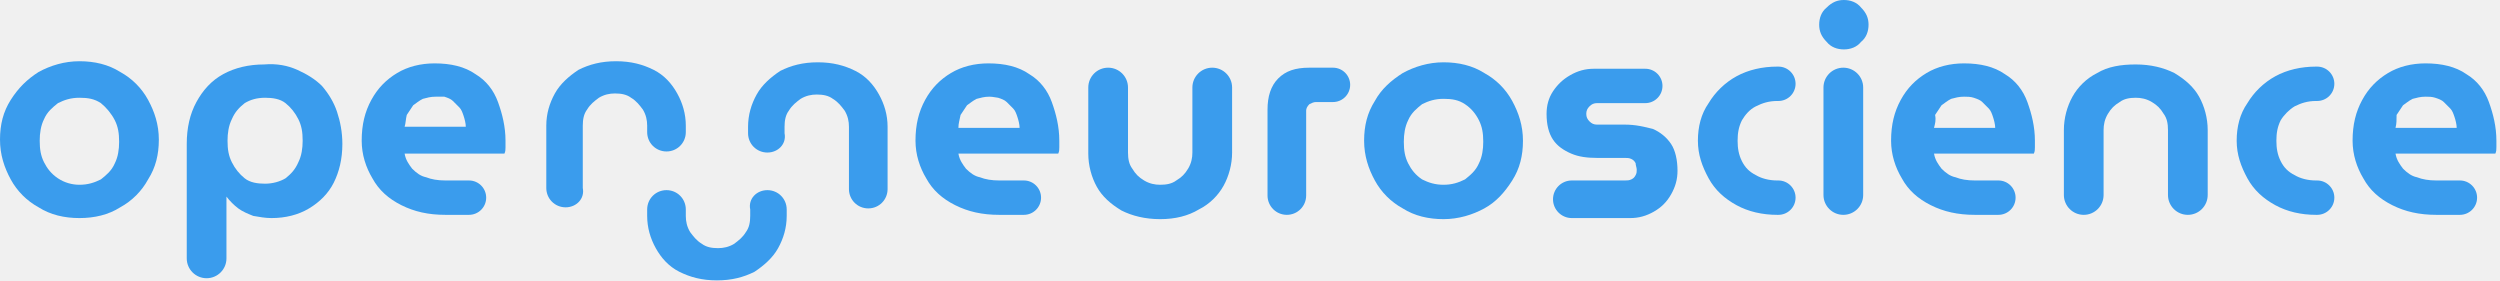
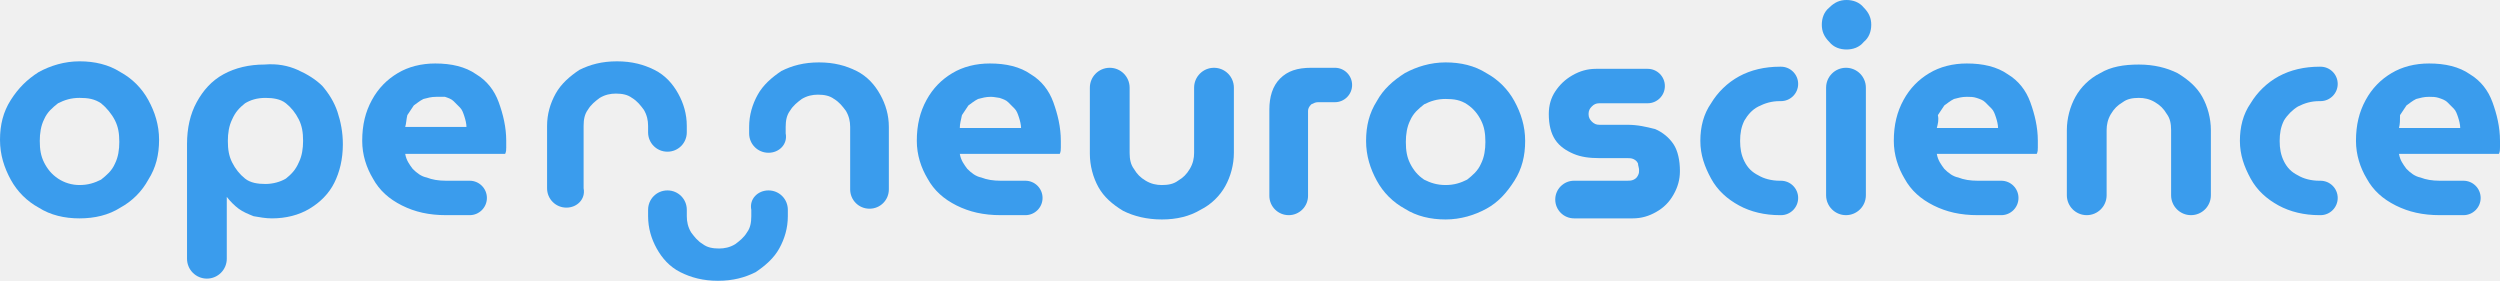
- <svg xmlns="http://www.w3.org/2000/svg" width="321" height="36" viewBox="0 0 321 36" fill="none">
-   <g clip-path="url(#clip0)">
-     <path d="M10.198 28C8.268 28 6.477 27.586 4.961 26.621C3.445 25.793 2.205 24.552 1.378 23.035C0.551 21.517 0 19.862 0 17.931C0 16 0.413 14.345 1.378 12.828C2.343 11.31 3.445 10.207 4.961 9.241C6.477 8.414 8.268 7.862 10.198 7.862C12.127 7.862 13.918 8.276 15.434 9.241C16.95 10.069 18.191 11.31 19.017 12.828C19.844 14.345 20.395 16 20.395 17.931C20.395 19.862 19.982 21.517 19.017 23.035C18.191 24.552 16.95 25.793 15.434 26.621C13.918 27.586 12.127 28 10.198 28ZM10.198 23.724C11.3 23.724 12.127 23.448 12.954 23.035C13.643 22.483 14.332 21.931 14.745 20.966C15.159 20.138 15.296 19.172 15.296 18.207C15.296 17.104 15.159 16.276 14.745 15.448C14.332 14.621 13.643 13.793 12.954 13.242C12.127 12.69 11.3 12.552 10.198 12.552C9.095 12.552 8.268 12.828 7.442 13.242C6.753 13.793 6.064 14.345 5.65 15.31C5.237 16.138 5.099 17.104 5.099 18.069C5.099 19.172 5.237 20 5.65 20.828C6.064 21.655 6.615 22.345 7.442 22.897C8.268 23.448 9.233 23.724 10.198 23.724Z" fill="#3A9CED" />
-     <path d="M38.172 8.966C39.413 9.517 40.515 10.207 41.342 11.035C42.169 12 42.858 13.104 43.271 14.345C43.685 15.586 43.96 16.966 43.96 18.483C43.96 20.414 43.547 22.069 42.858 23.448C42.169 24.828 41.066 25.931 39.688 26.759C38.31 27.586 36.657 28 34.865 28C34.038 28 33.349 27.862 32.522 27.724C31.833 27.448 31.144 27.172 30.593 26.759C30.042 26.345 29.491 25.793 29.077 25.241V33.175C29.077 34.583 27.936 35.724 26.528 35.724V35.724C25.12 35.724 23.978 34.583 23.978 33.175V18.483C23.978 16.414 24.392 14.621 25.218 13.104C26.045 11.586 27.148 10.345 28.664 9.517C30.18 8.69 31.971 8.276 33.9 8.276C35.554 8.138 36.932 8.414 38.172 8.966ZM31.42 13.242C30.731 13.793 30.18 14.345 29.766 15.31C29.353 16.138 29.215 17.104 29.215 18.069C29.215 19.172 29.353 20 29.766 20.828C30.18 21.655 30.731 22.345 31.42 22.897C32.109 23.448 33.074 23.586 34.038 23.586C35.003 23.586 35.968 23.31 36.657 22.897C37.346 22.345 37.897 21.793 38.31 20.828C38.724 20 38.861 19.035 38.861 18.069C38.861 16.966 38.724 16.138 38.31 15.31C37.897 14.483 37.346 13.793 36.657 13.242C35.968 12.69 35.003 12.552 34.038 12.552C32.936 12.552 32.109 12.828 31.42 13.242Z" fill="#3A9CED" />
-     <path d="M57.19 27.586C54.985 27.586 53.193 27.172 51.539 26.345C49.886 25.517 48.646 24.414 47.819 22.896C46.992 21.517 46.441 19.862 46.441 18.069C46.441 16 46.854 14.345 47.681 12.828C48.508 11.31 49.61 10.207 50.988 9.379C52.366 8.552 54.02 8.138 55.812 8.138C57.879 8.138 59.67 8.552 61.048 9.517C62.426 10.345 63.391 11.586 63.942 13.103C64.493 14.621 64.907 16.276 64.907 18.069C64.907 18.345 64.907 18.621 64.907 18.896C64.907 19.172 64.907 19.448 64.769 19.724H51.953C52.091 20.552 52.504 21.103 52.918 21.655C53.469 22.207 54.02 22.621 54.709 22.759C55.398 23.034 56.225 23.172 57.19 23.172H60.219C61.438 23.172 62.426 24.16 62.426 25.379V25.379C62.426 26.598 61.438 27.586 60.219 27.586H57.19ZM51.953 16.276H59.808C59.808 15.862 59.67 15.31 59.532 14.896C59.395 14.483 59.257 14.069 58.981 13.793C58.706 13.517 58.43 13.241 58.154 12.966C57.879 12.69 57.465 12.552 57.052 12.414C56.914 12.414 56.501 12.414 55.949 12.414C55.26 12.414 54.847 12.552 54.296 12.69C53.744 12.966 53.469 13.241 53.055 13.517C52.78 13.931 52.504 14.345 52.229 14.759C52.091 15.31 52.091 15.862 51.953 16.276Z" fill="#3A9CED" />
-     <path d="M98.532 24.414C99.91 24.414 101.012 25.517 101.012 26.897V27.724C101.012 29.241 100.599 30.621 99.91 31.862C99.221 33.104 98.118 34.069 96.878 34.897C95.5 35.586 93.984 36 92.055 36C90.126 36 88.61 35.586 87.232 34.897C85.853 34.207 84.889 33.104 84.2 31.862C83.511 30.621 83.097 29.241 83.097 27.724V26.897C83.097 25.517 84.2 24.414 85.578 24.414C86.956 24.414 88.058 25.517 88.058 26.897V27.724C88.058 28.414 88.196 29.104 88.61 29.793C89.023 30.345 89.436 30.897 90.126 31.311C90.677 31.724 91.366 31.862 92.193 31.862C92.882 31.862 93.571 31.724 94.26 31.311C94.811 30.897 95.362 30.483 95.776 29.793C96.189 29.241 96.327 28.552 96.327 27.724V26.897C96.051 25.517 97.154 24.414 98.532 24.414Z" fill="#3A9CED" />
-     <path d="M72.624 26.621C71.246 26.621 70.144 25.517 70.144 24.138V16.138C70.144 14.621 70.557 13.242 71.246 12C71.935 10.759 73.037 9.793 74.278 8.966C75.656 8.276 77.172 7.862 79.101 7.862C81.03 7.862 82.546 8.276 83.924 8.966C85.302 9.655 86.267 10.759 86.956 12C87.645 13.242 88.058 14.621 88.058 16.138V16.966C88.058 18.345 86.956 19.448 85.578 19.448C84.2 19.448 83.097 18.345 83.097 16.966V16.138C83.097 15.448 82.96 14.759 82.546 14.069C82.133 13.517 81.719 12.966 81.03 12.552C80.479 12.138 79.79 12 78.963 12C78.274 12 77.585 12.138 76.896 12.552C76.345 12.966 75.794 13.379 75.38 14.069C74.967 14.621 74.829 15.31 74.829 16.138V24.138C75.105 25.517 74.002 26.621 72.624 26.621Z" fill="#3A9CED" />
-     <path d="M98.532 19.586C97.154 19.586 96.051 18.483 96.051 17.104V16.276C96.051 14.759 96.465 13.38 97.154 12.138C97.843 10.897 98.945 9.931 100.185 9.104C101.564 8.414 103.079 8 105.009 8C106.938 8 108.454 8.414 109.832 9.104C111.21 9.793 112.175 10.897 112.864 12.138C113.553 13.38 113.966 14.759 113.966 16.276V24.276C113.966 25.655 112.864 26.759 111.486 26.759C110.108 26.759 109.005 25.655 109.005 24.276V16.276C109.005 15.586 108.867 14.897 108.454 14.207C108.04 13.655 107.627 13.104 106.938 12.69C106.387 12.276 105.698 12.138 104.871 12.138C104.182 12.138 103.493 12.276 102.804 12.69C102.253 13.104 101.701 13.517 101.288 14.207C100.875 14.759 100.737 15.448 100.737 16.276V17.104C101.012 18.483 99.91 19.586 98.532 19.586Z" fill="#3A9CED" />
-     <path d="M128.298 27.586C126.093 27.586 124.302 27.172 122.648 26.345C120.994 25.517 119.754 24.414 118.927 22.896C118.1 21.517 117.549 19.862 117.549 18.069C117.549 16 117.962 14.345 118.789 12.828C119.616 11.31 120.719 10.207 122.097 9.379C123.475 8.552 125.128 8.138 126.92 8.138C128.987 8.138 130.779 8.552 132.157 9.517C133.535 10.345 134.499 11.586 135.051 13.103C135.602 14.621 136.015 16.276 136.015 18.069C136.015 18.345 136.015 18.621 136.015 18.896C136.015 19.172 136.015 19.448 135.877 19.724H123.061C123.199 20.552 123.613 21.103 124.026 21.655C124.577 22.207 125.128 22.621 125.817 22.759C126.507 23.034 127.333 23.172 128.298 23.172H131.466C132.684 23.172 133.672 24.16 133.672 25.379V25.379C133.672 26.598 132.684 27.586 131.466 27.586H128.298ZM123.061 16.414H130.916C130.916 16 130.779 15.448 130.641 15.034C130.503 14.621 130.365 14.207 130.089 13.931C129.814 13.655 129.538 13.379 129.263 13.103C128.987 12.828 128.574 12.69 128.16 12.552C128.022 12.552 127.471 12.414 127.058 12.414C126.369 12.414 125.955 12.552 125.404 12.69C124.853 12.966 124.577 13.241 124.164 13.517C123.888 13.931 123.613 14.345 123.337 14.759C123.199 15.448 123.061 15.862 123.061 16.414Z" fill="#3A9CED" />
-     <path d="M148.969 28.138C147.04 28.138 145.386 27.724 144.008 27.034C142.63 26.207 141.528 25.241 140.839 24C140.149 22.759 139.736 21.241 139.736 19.724V11.239C139.736 9.831 140.877 8.69 142.286 8.69V8.69C143.694 8.69 144.835 9.831 144.835 11.239V19.586C144.835 20.414 144.973 21.103 145.386 21.655C145.8 22.345 146.213 22.759 146.902 23.172C147.591 23.586 148.28 23.724 148.969 23.724C149.796 23.724 150.485 23.586 151.036 23.172C151.725 22.759 152.139 22.345 152.552 21.655C152.966 20.965 153.103 20.276 153.103 19.586V11.239C153.103 9.831 154.245 8.69 155.653 8.69V8.69C157.061 8.69 158.202 9.831 158.202 11.239V19.586C158.202 21.103 157.789 22.62 157.1 23.862C156.411 25.103 155.308 26.207 153.93 26.896C152.552 27.724 150.898 28.138 148.969 28.138Z" fill="#3A9CED" />
-     <path d="M165.23 27.586C163.86 27.586 162.75 26.476 162.75 25.105V14.069C162.75 12.414 163.163 11.034 164.128 10.069C165.092 9.103 166.333 8.69 168.124 8.69H171.154C172.373 8.69 173.361 9.678 173.361 10.896V10.896C173.361 12.115 172.373 13.103 171.154 13.103H168.951C168.675 13.103 168.4 13.241 168.124 13.379C167.849 13.655 167.711 13.931 167.711 14.207V25.105C167.711 26.476 166.6 27.586 165.23 27.586V27.586Z" fill="#3A9CED" />
-     <path d="M185.35 28.138C183.421 28.138 181.629 27.724 180.113 26.759C178.598 25.931 177.357 24.689 176.53 23.172C175.704 21.655 175.152 20 175.152 18.069C175.152 16.138 175.566 14.483 176.53 12.965C177.357 11.448 178.598 10.345 180.113 9.379C181.629 8.552 183.421 8 185.35 8C187.279 8 189.071 8.414 190.587 9.379C192.103 10.207 193.343 11.448 194.17 12.965C194.997 14.483 195.548 16.138 195.548 18.069C195.548 20 195.134 21.655 194.17 23.172C193.205 24.689 192.103 25.931 190.587 26.759C189.071 27.586 187.279 28.138 185.35 28.138ZM185.35 23.724C186.452 23.724 187.279 23.448 188.106 23.034C188.795 22.483 189.484 21.931 189.898 20.965C190.311 20.138 190.449 19.172 190.449 18.207C190.449 17.103 190.311 16.276 189.898 15.448C189.484 14.621 188.933 13.931 188.106 13.379C187.279 12.828 186.452 12.69 185.35 12.69C184.248 12.69 183.421 12.965 182.594 13.379C181.905 13.931 181.216 14.483 180.802 15.448C180.389 16.276 180.251 17.241 180.251 18.207C180.251 19.31 180.389 20.138 180.802 20.965C181.216 21.793 181.767 22.483 182.594 23.034C183.421 23.448 184.248 23.724 185.35 23.724Z" fill="#3A9CED" />
-     <path d="M199.406 25.586C199.406 24.253 200.487 23.172 201.82 23.172H208.639C208.915 23.172 209.19 23.172 209.466 23.034C209.742 22.896 209.879 22.759 210.017 22.483C210.155 22.207 210.155 22.069 210.155 21.793C210.155 21.517 210.017 21.241 210.017 20.965C209.879 20.69 209.742 20.552 209.466 20.414C209.19 20.276 208.915 20.276 208.639 20.276H205.056C203.816 20.276 202.714 20.138 201.749 19.724C200.784 19.31 199.957 18.759 199.406 17.931C198.855 17.103 198.579 16 198.579 14.621C198.579 13.517 198.855 12.552 199.406 11.724C199.957 10.896 200.646 10.207 201.611 9.655C202.576 9.103 203.54 8.828 204.643 8.828H211.256C212.474 8.828 213.462 9.816 213.462 11.034V11.034C213.462 12.253 212.474 13.241 211.256 13.241H205.056C204.643 13.241 204.367 13.379 204.092 13.655C203.816 13.931 203.678 14.207 203.678 14.621C203.678 15.034 203.816 15.31 204.092 15.586C204.367 15.862 204.643 16 205.056 16H208.639C210.017 16 211.12 16.276 212.222 16.552C213.187 16.965 214.014 17.655 214.565 18.483C215.116 19.31 215.392 20.552 215.392 21.931C215.392 23.034 215.116 24 214.565 24.965C214.014 25.931 213.325 26.621 212.36 27.172C211.395 27.724 210.431 28 209.328 28H201.82C200.487 28 199.406 26.919 199.406 25.586V25.586Z" fill="#3A9CED" />
-     <path d="M228.208 27.586C226.279 27.586 224.487 27.173 222.971 26.345C221.455 25.517 220.215 24.414 219.388 22.897C218.561 21.38 218.01 19.862 218.01 18.069C218.01 16.276 218.424 14.621 219.388 13.242C220.215 11.862 221.455 10.621 222.971 9.793C224.487 8.966 226.279 8.552 228.208 8.552H228.344C229.563 8.552 230.551 9.54 230.551 10.759V10.759C230.551 11.978 229.563 12.966 228.344 12.966H228.208C227.106 12.966 226.279 13.242 225.452 13.655C224.625 14.069 224.074 14.759 223.66 15.448C223.247 16.276 223.109 17.104 223.109 18.069C223.109 19.035 223.247 19.862 223.66 20.69C224.074 21.517 224.625 22.069 225.452 22.483C226.141 22.897 227.106 23.173 228.208 23.173H228.344C229.563 23.173 230.551 24.161 230.551 25.38V25.38C230.551 26.598 229.563 27.586 228.344 27.586H228.208Z" fill="#3A9CED" />
-     <path d="M236.752 6.345C235.925 6.345 235.098 6.069 234.547 5.379C233.858 4.69 233.583 4 233.583 3.172C233.583 2.345 233.858 1.517 234.547 0.966C235.236 0.276 235.925 0 236.752 0C237.579 0 238.406 0.276 238.957 0.966C239.646 1.655 239.922 2.345 239.922 3.172C239.922 4 239.646 4.828 238.957 5.379C238.406 6.069 237.579 6.345 236.752 6.345ZM236.683 27.586C235.275 27.586 234.134 26.445 234.134 25.037V11.239C234.134 9.831 235.275 8.69 236.683 8.69V8.69C238.091 8.69 239.233 9.831 239.233 11.239V25.037C239.233 26.445 238.091 27.586 236.683 27.586V27.586Z" fill="#3A9CED" />
-     <path d="M253.564 27.586C251.359 27.586 249.568 27.172 247.914 26.345C246.261 25.517 245.02 24.414 244.193 22.896C243.367 21.517 242.815 19.862 242.815 18.069C242.815 16 243.229 14.345 244.056 12.828C244.883 11.31 245.985 10.207 247.363 9.379C248.741 8.552 250.395 8.138 252.186 8.138C254.253 8.138 256.045 8.552 257.423 9.517C258.801 10.345 259.766 11.586 260.317 13.103C260.868 14.621 261.282 16.276 261.282 18.069C261.282 18.345 261.282 18.621 261.282 18.896C261.282 19.172 261.282 19.448 261.144 19.724H248.328C248.466 20.552 248.879 21.103 249.292 21.655C249.844 22.207 250.395 22.621 251.084 22.759C251.773 23.034 252.6 23.172 253.564 23.172H256.594C257.813 23.172 258.801 24.16 258.801 25.379V25.379C258.801 26.598 257.813 27.586 256.594 27.586H253.564ZM248.328 16.414H256.183C256.183 16 256.045 15.448 255.907 15.034C255.769 14.621 255.631 14.207 255.356 13.931C255.08 13.655 254.805 13.379 254.529 13.103C254.253 12.828 253.84 12.69 253.427 12.552C253.013 12.414 252.6 12.414 252.186 12.414C251.497 12.414 251.084 12.552 250.533 12.69C249.981 12.966 249.706 13.241 249.292 13.517C249.017 13.931 248.741 14.345 248.466 14.759C248.603 15.448 248.466 15.862 248.328 16.414Z" fill="#3A9CED" />
-     <path d="M267.552 27.586C266.144 27.586 265.002 26.445 265.002 25.037V16.69C265.002 15.172 265.416 13.655 266.105 12.414C266.794 11.172 267.896 10.069 269.274 9.379C270.652 8.552 272.306 8.276 274.235 8.276C276.165 8.276 277.818 8.69 279.196 9.379C280.574 10.207 281.677 11.172 282.366 12.414C283.055 13.655 283.468 15.172 283.468 16.69V25.037C283.468 26.445 282.327 27.586 280.919 27.586V27.586C279.511 27.586 278.369 26.445 278.369 25.037V16.69C278.369 15.862 278.232 15.172 277.818 14.621C277.405 13.931 276.991 13.517 276.302 13.103C275.613 12.69 274.924 12.552 274.235 12.552C273.408 12.552 272.719 12.69 272.168 13.103C271.479 13.517 271.066 13.931 270.652 14.621C270.239 15.31 270.101 16 270.101 16.69V25.037C270.101 26.445 268.96 27.586 267.552 27.586V27.586Z" fill="#3A9CED" />
-     <path d="M297.387 27.586C295.458 27.586 293.666 27.173 292.15 26.345C290.634 25.517 289.394 24.414 288.567 22.897C287.74 21.38 287.189 19.862 287.189 18.069C287.189 16.276 287.603 14.621 288.567 13.242C289.394 11.862 290.634 10.621 292.15 9.793C293.666 8.966 295.458 8.552 297.387 8.552H297.523C298.742 8.552 299.73 9.54 299.73 10.759V10.759C299.73 11.978 298.742 12.966 297.523 12.966H297.387C296.284 12.966 295.458 13.242 294.631 13.655C293.942 14.069 293.253 14.759 292.839 15.448C292.426 16.276 292.288 17.104 292.288 18.069C292.288 19.035 292.426 19.862 292.839 20.69C293.253 21.517 293.804 22.069 294.631 22.483C295.32 22.897 296.284 23.173 297.387 23.173H297.523C298.742 23.173 299.73 24.161 299.73 25.38V25.38C299.73 26.598 298.742 27.586 297.523 27.586H297.387Z" fill="#3A9CED" />
-     <path d="M312.821 27.586C310.616 27.586 308.825 27.172 307.171 26.345C305.517 25.517 304.277 24.414 303.45 22.896C302.623 21.517 302.072 19.862 302.072 18.069C302.072 16 302.486 14.345 303.313 12.828C304.139 11.31 305.242 10.207 306.62 9.379C307.998 8.552 309.652 8.138 311.443 8.138C313.51 8.138 315.302 8.552 316.68 9.517C318.058 10.345 319.022 11.586 319.574 13.103C320.125 14.621 320.538 16.276 320.538 18.069C320.538 18.345 320.538 18.621 320.538 18.896C320.538 19.172 320.538 19.448 320.401 19.724H307.585C307.722 20.552 308.136 21.103 308.549 21.655C309.1 22.207 309.652 22.621 310.341 22.759C311.03 23.034 311.857 23.172 312.821 23.172H315.851C317.07 23.172 318.058 24.16 318.058 25.379V25.379C318.058 26.598 317.07 27.586 315.851 27.586H312.821ZM307.585 16.414H315.439C315.439 16 315.302 15.448 315.164 15.034C315.026 14.621 314.888 14.207 314.613 13.931C314.337 13.655 314.061 13.379 313.786 13.103C313.51 12.828 313.097 12.69 312.683 12.552C312.27 12.414 311.857 12.414 311.443 12.414C310.754 12.414 310.341 12.552 309.789 12.69C309.238 12.966 308.963 13.241 308.549 13.517C308.274 13.931 307.998 14.345 307.722 14.759C307.722 15.448 307.722 15.862 307.585 16.414Z" fill="#3A9CED" />
+ <svg xmlns="http://www.w3.org/2000/svg" width="220" height="24.708" viewBox="0 0 220 24.708" version="1.1" id="svg43" style="fill:none">
+   <g clip-path="url(#clip0)" id="g36" transform="scale(0.6863461)">
+     <path d="m 10.198,28 c -1.929,0 -3.721,-0.414 -5.237,-1.379 C 3.445,25.793 2.205,24.552 1.378,23.035 0.551,21.517 0,19.862 0,17.931 0,16 0.413,14.345 1.378,12.828 2.343,11.31 3.445,10.207 4.961,9.241 6.477,8.414 8.268,7.862 10.198,7.862 c 1.929,0 3.721,0.414 5.237,1.379 1.516,0.828 2.756,2.069 3.583,3.586 0.827,1.517 1.378,3.172 1.378,5.103 0,1.931 -0.413,3.586 -1.378,5.104 -0.827,1.517 -2.067,2.759 -3.583,3.586 -1.516,0.966 -3.307,1.379 -5.237,1.379 z m 0,-4.276 c 1.103,0 1.929,-0.276 2.756,-0.69 0.689,-0.552 1.378,-1.103 1.792,-2.069 0.413,-0.828 0.551,-1.793 0.551,-2.759 0,-1.103 -0.138,-1.931 -0.551,-2.759 -0.413,-0.828 -1.102,-1.655 -1.792,-2.207 -0.827,-0.552 -1.654,-0.69 -2.756,-0.69 -1.102,0 -1.929,0.276 -2.756,0.69 -0.689,0.552 -1.378,1.103 -1.791,2.069 -0.413,0.828 -0.551,1.793 -0.551,2.759 0,1.103 0.138,1.931 0.551,2.759 0.413,0.828 0.965,1.517 1.791,2.069 0.827,0.552 1.791,0.828 2.756,0.828 z" id="path2" style="fill:#3a9ced" />
+     <path d="m 38.172,8.966 c 1.24,0.552 2.343,1.241 3.17,2.069 0.827,0.966 1.516,2.069 1.929,3.31 0.413,1.241 0.689,2.621 0.689,4.138 0,1.931 -0.413,3.586 -1.102,4.965 -0.689,1.379 -1.792,2.483 -3.17,3.31 -1.378,0.828 -3.032,1.241 -4.823,1.241 -0.827,0 -1.516,-0.138 -2.343,-0.276 -0.689,-0.276 -1.378,-0.552 -1.929,-0.966 -0.551,-0.414 -1.103,-0.966 -1.516,-1.517 v 7.933 c 0,1.408 -1.141,2.549 -2.549,2.549 v 0 c -1.408,0 -2.549,-1.141 -2.549,-2.549 v -14.692 c 0,-2.069 0.413,-3.862 1.24,-5.379 0.827,-1.517 1.929,-2.759 3.445,-3.586 1.516,-0.828 3.307,-1.241 5.237,-1.241 1.654,-0.138 3.032,0.138 4.272,0.69 z m -6.753,4.276 c -0.689,0.552 -1.24,1.103 -1.654,2.069 -0.413,0.828 -0.551,1.793 -0.551,2.759 0,1.103 0.138,1.931 0.551,2.759 0.413,0.828 0.965,1.517 1.654,2.069 0.689,0.552 1.654,0.69 2.618,0.69 0.965,0 1.929,-0.276 2.618,-0.69 0.689,-0.552 1.24,-1.103 1.654,-2.069 0.413,-0.828 0.551,-1.793 0.551,-2.759 0,-1.103 -0.138,-1.931 -0.551,-2.759 -0.413,-0.828 -0.965,-1.517 -1.654,-2.069 -0.689,-0.552 -1.654,-0.69 -2.618,-0.69 -1.103,0 -1.929,0.276 -2.618,0.69 z" id="path4" style="fill:#3a9ced" />
+     <path d="m 57.19,27.586 c -2.205,0 -3.996,-0.414 -5.65,-1.241 -1.654,-0.828 -2.894,-1.931 -3.721,-3.448 -0.827,-1.379 -1.378,-3.034 -1.378,-4.828 0,-2.069 0.413,-3.724 1.24,-5.241 0.827,-1.517 1.929,-2.621 3.307,-3.448 1.378,-0.828 3.032,-1.241 4.823,-1.241 2.067,0 3.859,0.414 5.237,1.379 1.378,0.828 2.343,2.069 2.894,3.586 0.551,1.517 0.965,3.172 0.965,4.965 0,0.276 0,0.552 0,0.828 0,0.276 0,0.552 -0.138,0.828 H 51.953 c 0.138,0.828 0.551,1.379 0.965,1.931 0.551,0.552 1.102,0.966 1.792,1.103 0.689,0.276 1.516,0.414 2.481,0.414 h 3.03 c 1.219,0 2.207,0.988 2.207,2.207 v 0 c 0,1.219 -0.988,2.207 -2.207,2.207 z M 51.953,16.276 h 7.855 c 0,-0.414 -0.138,-0.966 -0.276,-1.379 -0.138,-0.414 -0.276,-0.828 -0.551,-1.103 -0.276,-0.276 -0.551,-0.552 -0.827,-0.828 -0.276,-0.276 -0.689,-0.414 -1.102,-0.552 -0.138,0 -0.551,0 -1.103,0 -0.689,0 -1.102,0.138 -1.654,0.276 -0.551,0.276 -0.827,0.552 -1.24,0.828 -0.276,0.414 -0.551,0.828 -0.827,1.241 -0.138,0.552 -0.138,1.103 -0.276,1.517 z" id="path6" style="fill:#3a9ced" />
+     <path d="m 98.532,24.414 c 1.378,0 2.48,1.103 2.48,2.483 v 0.828 c 0,1.517 -0.413,2.897 -1.102,4.138 -0.689,1.241 -1.791,2.207 -3.032,3.034 -1.378,0.69 -2.894,1.103 -4.823,1.103 -1.929,0 -3.445,-0.414 -4.823,-1.103 -1.378,-0.69 -2.343,-1.793 -3.032,-3.034 -0.689,-1.241 -1.103,-2.621 -1.103,-4.138 v -0.828 c 0,-1.379 1.103,-2.483 2.481,-2.483 1.378,0 2.481,1.103 2.481,2.483 v 0.828 c 0,0.69 0.138,1.379 0.551,2.069 0.413,0.552 0.827,1.103 1.516,1.517 0.551,0.414 1.24,0.552 2.067,0.552 0.689,0 1.378,-0.138 2.067,-0.552 0.551,-0.414 1.102,-0.828 1.516,-1.517 0.413,-0.552 0.551,-1.241 0.551,-2.069 v -0.828 c -0.276,-1.379 0.827,-2.483 2.205,-2.483 z" id="path8" style="fill:#3a9ced" />
+     <path d="m 72.624,26.621 c -1.378,0 -2.481,-1.103 -2.481,-2.483 v -8 c 0,-1.517 0.413,-2.897 1.102,-4.138 0.689,-1.241 1.792,-2.207 3.032,-3.034 1.378,-0.69 2.894,-1.103 4.823,-1.103 1.929,0 3.445,0.414 4.823,1.103 1.378,0.69 2.343,1.793 3.032,3.034 0.689,1.241 1.102,2.621 1.102,4.138 v 0.828 c 0,1.379 -1.102,2.483 -2.481,2.483 -1.378,0 -2.481,-1.103 -2.481,-2.483 V 16.138 c 0,-0.69 -0.138,-1.379 -0.551,-2.069 -0.413,-0.552 -0.827,-1.103 -1.516,-1.517 -0.551,-0.414 -1.24,-0.552 -2.067,-0.552 -0.689,0 -1.378,0.138 -2.067,0.552 -0.551,0.414 -1.103,0.828 -1.516,1.517 -0.413,0.552 -0.551,1.241 -0.551,2.069 v 8 c 0.276,1.379 -0.827,2.483 -2.205,2.483 z" id="path10" style="fill:#3a9ced" />
+     <path d="m 98.532,19.586 c -1.378,0 -2.481,-1.103 -2.481,-2.483 V 16.276 c 0,-1.517 0.413,-2.897 1.102,-4.138 0.689,-1.241 1.792,-2.207 3.031,-3.034 1.379,-0.69 2.894,-1.103 4.824,-1.103 1.929,0 3.445,0.414 4.823,1.103 1.378,0.69 2.343,1.793 3.032,3.034 0.689,1.241 1.102,2.621 1.102,4.138 v 8 c 0,1.379 -1.102,2.483 -2.48,2.483 -1.378,0 -2.481,-1.103 -2.481,-2.483 v -8 c 0,-0.69 -0.138,-1.379 -0.551,-2.069 -0.414,-0.552 -0.827,-1.103 -1.516,-1.517 -0.551,-0.414 -1.24,-0.552 -2.067,-0.552 -0.689,0 -1.378,0.138 -2.067,0.552 -0.551,0.414 -1.103,0.828 -1.516,1.517 -0.413,0.552 -0.551,1.241 -0.551,2.069 v 0.828 c 0.275,1.379 -0.827,2.483 -2.205,2.483 z" id="path12" style="fill:#3a9ced" />
+     <path d="m 128.298,27.586 c -2.205,0 -3.996,-0.414 -5.65,-1.241 -1.654,-0.828 -2.894,-1.931 -3.721,-3.448 -0.827,-1.379 -1.378,-3.034 -1.378,-4.828 0,-2.069 0.413,-3.724 1.24,-5.241 0.827,-1.517 1.93,-2.621 3.308,-3.448 1.378,-0.828 3.031,-1.241 4.823,-1.241 2.067,0 3.859,0.414 5.237,1.379 1.378,0.828 2.342,2.069 2.894,3.586 0.551,1.517 0.964,3.172 0.964,4.965 0,0.276 0,0.552 0,0.828 0,0.276 0,0.552 -0.138,0.828 h -12.816 c 0.138,0.828 0.552,1.379 0.965,1.931 0.551,0.552 1.102,0.966 1.791,1.103 0.69,0.276 1.516,0.414 2.481,0.414 h 3.168 c 1.218,0 2.206,0.988 2.206,2.207 v 0 c 0,1.219 -0.988,2.207 -2.206,2.207 z m -5.237,-11.172 h 7.855 c 0,-0.414 -0.137,-0.966 -0.275,-1.379 -0.138,-0.414 -0.276,-0.828 -0.552,-1.103 -0.275,-0.276 -0.551,-0.552 -0.826,-0.828 -0.276,-0.276 -0.689,-0.414 -1.103,-0.552 -0.138,0 -0.689,-0.138 -1.102,-0.138 -0.689,0 -1.103,0.138 -1.654,0.276 -0.551,0.276 -0.827,0.552 -1.24,0.828 -0.276,0.414 -0.551,0.828 -0.827,1.241 -0.138,0.69 -0.276,1.103 -0.276,1.655 z" id="path14" style="fill:#3a9ced" />
+     <path d="m 148.969,28.138 c -1.929,0 -3.583,-0.414 -4.961,-1.103 -1.378,-0.828 -2.48,-1.793 -3.169,-3.034 -0.69,-1.241 -1.103,-2.759 -1.103,-4.276 v -8.485 c 0,-1.408 1.141,-2.549 2.55,-2.549 v 0 c 1.408,0 2.549,1.141 2.549,2.549 v 8.347 c 0,0.828 0.138,1.517 0.551,2.069 0.414,0.69 0.827,1.103 1.516,1.517 0.689,0.414 1.378,0.552 2.067,0.552 0.827,0 1.516,-0.138 2.067,-0.552 0.689,-0.414 1.103,-0.828 1.516,-1.517 0.414,-0.69 0.551,-1.379 0.551,-2.069 v -8.347 c 0,-1.408 1.142,-2.549 2.55,-2.549 v 0 c 1.408,0 2.549,1.141 2.549,2.549 v 8.347 c 0,1.517 -0.413,3.034 -1.102,4.276 -0.689,1.241 -1.792,2.345 -3.17,3.034 -1.378,0.828 -3.032,1.241 -4.961,1.241 z" id="path16" style="fill:#3a9ced" />
+     <path d="m 165.23,27.586 c -1.37,0 -2.48,-1.111 -2.48,-2.481 V 14.069 c 0,-1.655 0.413,-3.034 1.378,-4 0.964,-0.965 2.205,-1.379 3.996,-1.379 h 3.03 c 1.219,0 2.207,0.988 2.207,2.207 v 0 c 0,1.219 -0.988,2.207 -2.207,2.207 h -2.203 c -0.276,0 -0.551,0.138 -0.827,0.276 -0.275,0.276 -0.413,0.552 -0.413,0.828 v 10.899 c 0,1.37 -1.111,2.481 -2.481,2.481 z" id="path18" style="fill:#3a9ced" />
+     <path d="m 185.35,28.138 c -1.929,0 -3.721,-0.414 -5.237,-1.379 -1.515,-0.828 -2.756,-2.069 -3.583,-3.586 -0.826,-1.517 -1.378,-3.172 -1.378,-5.104 0,-1.931 0.414,-3.586 1.378,-5.103 0.827,-1.517 2.068,-2.621 3.583,-3.586 1.516,-0.828 3.308,-1.379 5.237,-1.379 1.929,0 3.721,0.414 5.237,1.379 1.516,0.828 2.756,2.069 3.583,3.586 0.827,1.517 1.378,3.172 1.378,5.103 0,1.931 -0.414,3.586 -1.378,5.104 -0.965,1.517 -2.067,2.759 -3.583,3.586 -1.516,0.828 -3.308,1.379 -5.237,1.379 z m 0,-4.414 c 1.102,0 1.929,-0.276 2.756,-0.69 0.689,-0.552 1.378,-1.103 1.792,-2.069 0.413,-0.828 0.551,-1.793 0.551,-2.759 0,-1.103 -0.138,-1.931 -0.551,-2.759 -0.414,-0.828 -0.965,-1.517 -1.792,-2.069 -0.827,-0.552 -1.654,-0.69 -2.756,-0.69 -1.102,0 -1.929,0.276 -2.756,0.69 -0.689,0.552 -1.378,1.103 -1.792,2.069 -0.413,0.828 -0.551,1.793 -0.551,2.759 0,1.103 0.138,1.931 0.551,2.759 0.414,0.828 0.965,1.517 1.792,2.069 0.827,0.414 1.654,0.69 2.756,0.69 z" id="path20" style="fill:#3a9ced" />
+     <path d="m 199.406,25.586 c 0,-1.333 1.081,-2.414 2.414,-2.414 h 6.819 c 0.276,0 0.551,0 0.827,-0.138 0.276,-0.138 0.413,-0.276 0.551,-0.552 0.138,-0.276 0.138,-0.414 0.138,-0.69 0,-0.276 -0.138,-0.552 -0.138,-0.828 -0.138,-0.276 -0.275,-0.414 -0.551,-0.552 -0.276,-0.138 -0.551,-0.138 -0.827,-0.138 h -3.583 c -1.24,0 -2.342,-0.138 -3.307,-0.552 -0.965,-0.414 -1.792,-0.966 -2.343,-1.793 -0.551,-0.828 -0.827,-1.931 -0.827,-3.31 0,-1.103 0.276,-2.069 0.827,-2.897 0.551,-0.828 1.24,-1.517 2.205,-2.069 0.965,-0.552 1.929,-0.828 3.032,-0.828 h 6.613 c 1.218,0 2.206,0.988 2.206,2.207 v 0 c 0,1.219 -0.988,2.207 -2.206,2.207 h -6.2 c -0.413,0 -0.689,0.138 -0.964,0.414 -0.276,0.276 -0.414,0.552 -0.414,0.966 0,0.414 0.138,0.69 0.414,0.966 0.275,0.276 0.551,0.414 0.964,0.414 h 3.583 c 1.378,0 2.481,0.276 3.583,0.552 0.965,0.414 1.792,1.103 2.343,1.931 0.551,0.828 0.827,2.069 0.827,3.448 0,1.103 -0.276,2.069 -0.827,3.034 -0.551,0.966 -1.24,1.655 -2.205,2.207 -0.965,0.552 -1.929,0.828 -3.032,0.828 h -7.508 c -1.333,0 -2.414,-1.081 -2.414,-2.414 z" id="path22" style="fill:#3a9ced" />
+     <path d="m 228.208,27.586 c -1.929,0 -3.721,-0.414 -5.237,-1.241 -1.516,-0.828 -2.756,-1.931 -3.583,-3.448 -0.827,-1.517 -1.378,-3.034 -1.378,-4.828 0,-1.793 0.414,-3.448 1.378,-4.828 0.827,-1.379 2.067,-2.621 3.583,-3.448 1.516,-0.828 3.308,-1.241 5.237,-1.241 h 0.136 c 1.219,0 2.207,0.988 2.207,2.207 v 0 c 0,1.219 -0.988,2.207 -2.207,2.207 h -0.136 c -1.102,0 -1.929,0.276 -2.756,0.69 -0.827,0.414 -1.378,1.103 -1.792,1.793 -0.413,0.828 -0.551,1.655 -0.551,2.621 0,0.966 0.138,1.793 0.551,2.621 0.414,0.828 0.965,1.379 1.792,1.793 0.689,0.414 1.654,0.69 2.756,0.69 h 0.136 c 1.219,0 2.207,0.988 2.207,2.207 v 0 c 0,1.219 -0.988,2.207 -2.207,2.207 z" id="path24" style="fill:#3a9ced" />
+     <path d="m 236.752,6.345 c -0.827,0 -1.654,-0.276 -2.205,-0.966 C 233.858,4.69 233.583,4 233.583,3.172 c 0,-0.828 0.275,-1.655 0.964,-2.207 C 235.236,0.276 235.925,0 236.752,0 c 0.827,0 1.654,0.276 2.205,0.966 0.689,0.69 0.965,1.379 0.965,2.207 0,0.828 -0.276,1.655 -0.965,2.207 -0.551,0.69 -1.378,0.966 -2.205,0.966 z m -0.069,21.241 c -1.408,0 -2.549,-1.141 -2.549,-2.549 V 11.239 c 0,-1.408 1.141,-2.549 2.549,-2.549 v 0 c 1.408,0 2.55,1.141 2.55,2.549 v 13.798 c 0,1.408 -1.142,2.549 -2.55,2.549 z" id="path26" style="fill:#3a9ced" />
+     <path d="m 253.564,27.586 c -2.205,0 -3.996,-0.414 -5.65,-1.241 -1.653,-0.828 -2.894,-1.931 -3.721,-3.448 -0.826,-1.379 -1.378,-3.034 -1.378,-4.828 0,-2.069 0.414,-3.724 1.241,-5.241 0.827,-1.517 1.929,-2.621 3.307,-3.448 1.378,-0.828 3.032,-1.241 4.823,-1.241 2.067,0 3.859,0.414 5.237,1.379 1.378,0.828 2.343,2.069 2.894,3.586 0.551,1.517 0.965,3.172 0.965,4.965 0,0.276 0,0.552 0,0.828 0,0.276 0,0.552 -0.138,0.828 h -12.816 c 0.138,0.828 0.551,1.379 0.964,1.931 0.552,0.552 1.103,0.966 1.792,1.103 0.689,0.276 1.516,0.414 2.48,0.414 h 3.03 c 1.219,0 2.207,0.988 2.207,2.207 v 0 c 0,1.219 -0.988,2.207 -2.207,2.207 z m -5.236,-11.172 h 7.855 c 0,-0.414 -0.138,-0.966 -0.276,-1.379 -0.138,-0.414 -0.276,-0.828 -0.551,-1.103 -0.276,-0.276 -0.551,-0.552 -0.827,-0.828 -0.276,-0.276 -0.689,-0.414 -1.102,-0.552 -0.414,-0.138 -0.827,-0.138 -1.241,-0.138 -0.689,0 -1.102,0.138 -1.653,0.276 -0.552,0.276 -0.827,0.552 -1.241,0.828 -0.275,0.414 -0.551,0.828 -0.826,1.241 0.137,0.69 0,1.103 -0.138,1.655 z" id="path28" style="fill:#3a9ced" />
+     <path d="m 267.552,27.586 c -1.408,0 -2.55,-1.141 -2.55,-2.55 v -8.347 c 0,-1.517 0.414,-3.034 1.103,-4.276 0.689,-1.241 1.791,-2.345 3.169,-3.034 1.378,-0.828 3.032,-1.103 4.961,-1.103 1.93,0 3.583,0.414 4.961,1.103 1.378,0.828 2.481,1.793 3.17,3.034 0.689,1.241 1.102,2.759 1.102,4.276 v 8.347 c 0,1.408 -1.141,2.55 -2.549,2.55 v 0 c -1.408,0 -2.55,-1.141 -2.55,-2.55 v -8.347 c 0,-0.828 -0.137,-1.517 -0.551,-2.069 -0.413,-0.69 -0.827,-1.103 -1.516,-1.517 -0.689,-0.414 -1.378,-0.552 -2.067,-0.552 -0.827,0 -1.516,0.138 -2.067,0.552 -0.689,0.414 -1.102,0.828 -1.516,1.517 -0.413,0.69 -0.551,1.379 -0.551,2.069 v 8.347 c 0,1.408 -1.141,2.55 -2.549,2.55 z" id="path30" style="fill:#3a9ced" />
+     <path d="m 297.387,27.586 c -1.929,0 -3.721,-0.414 -5.237,-1.241 -1.516,-0.828 -2.756,-1.931 -3.583,-3.448 -0.827,-1.517 -1.378,-3.034 -1.378,-4.828 0,-1.793 0.414,-3.448 1.378,-4.828 0.827,-1.379 2.067,-2.621 3.583,-3.448 1.516,-0.828 3.308,-1.241 5.237,-1.241 h 0.136 c 1.219,0 2.207,0.988 2.207,2.207 v 0 c 0,1.219 -0.988,2.207 -2.207,2.207 h -0.136 c -1.103,0 -1.929,0.276 -2.756,0.69 -0.689,0.414 -1.378,1.103 -1.792,1.793 -0.413,0.828 -0.551,1.655 -0.551,2.621 0,0.966 0.138,1.793 0.551,2.621 0.414,0.828 0.965,1.379 1.792,1.793 0.689,0.414 1.653,0.69 2.756,0.69 h 0.136 c 1.219,0 2.207,0.988 2.207,2.207 v 0 c 0,1.219 -0.988,2.207 -2.207,2.207 z" id="path32" style="fill:#3a9ced" />
+     <path d="m 312.821,27.586 c -2.205,0 -3.996,-0.414 -5.65,-1.241 -1.654,-0.828 -2.894,-1.931 -3.721,-3.448 -0.827,-1.379 -1.378,-3.034 -1.378,-4.828 0,-2.069 0.414,-3.724 1.241,-5.241 0.826,-1.517 1.929,-2.621 3.307,-3.448 1.378,-0.828 3.032,-1.241 4.823,-1.241 2.067,0 3.859,0.414 5.237,1.379 1.378,0.828 2.342,2.069 2.894,3.586 0.551,1.517 0.964,3.172 0.964,4.965 0,0.276 0,0.552 0,0.828 0,0.276 0,0.552 -0.137,0.828 h -12.816 c 0.137,0.828 0.551,1.379 0.964,1.931 0.551,0.552 1.103,0.966 1.792,1.103 0.689,0.276 1.516,0.414 2.48,0.414 h 3.03 c 1.219,0 2.207,0.988 2.207,2.207 v 0 c 0,1.219 -0.988,2.207 -2.207,2.207 z m -5.236,-11.172 h 7.854 c 0,-0.414 -0.137,-0.966 -0.275,-1.379 -0.138,-0.414 -0.276,-0.828 -0.551,-1.103 -0.276,-0.276 -0.552,-0.552 -0.827,-0.828 -0.276,-0.276 -0.689,-0.414 -1.103,-0.552 -0.413,-0.138 -0.826,-0.138 -1.24,-0.138 -0.689,0 -1.102,0.138 -1.654,0.276 -0.551,0.276 -0.826,0.552 -1.24,0.828 -0.275,0.414 -0.551,0.828 -0.827,1.241 0,0.69 0,1.103 -0.137,1.655 z" id="path34" style="fill:#3a9ced" />
  </g>
-   <defs>
+   <defs id="defs41">
    <clipPath id="clip0">
-       <rect width="320.538" height="36" fill="white" />
+       <rect width="320.538" height="36" id="rect38" x="0" y="0" style="fill:#ffffff" />
    </clipPath>
  </defs>
</svg>
